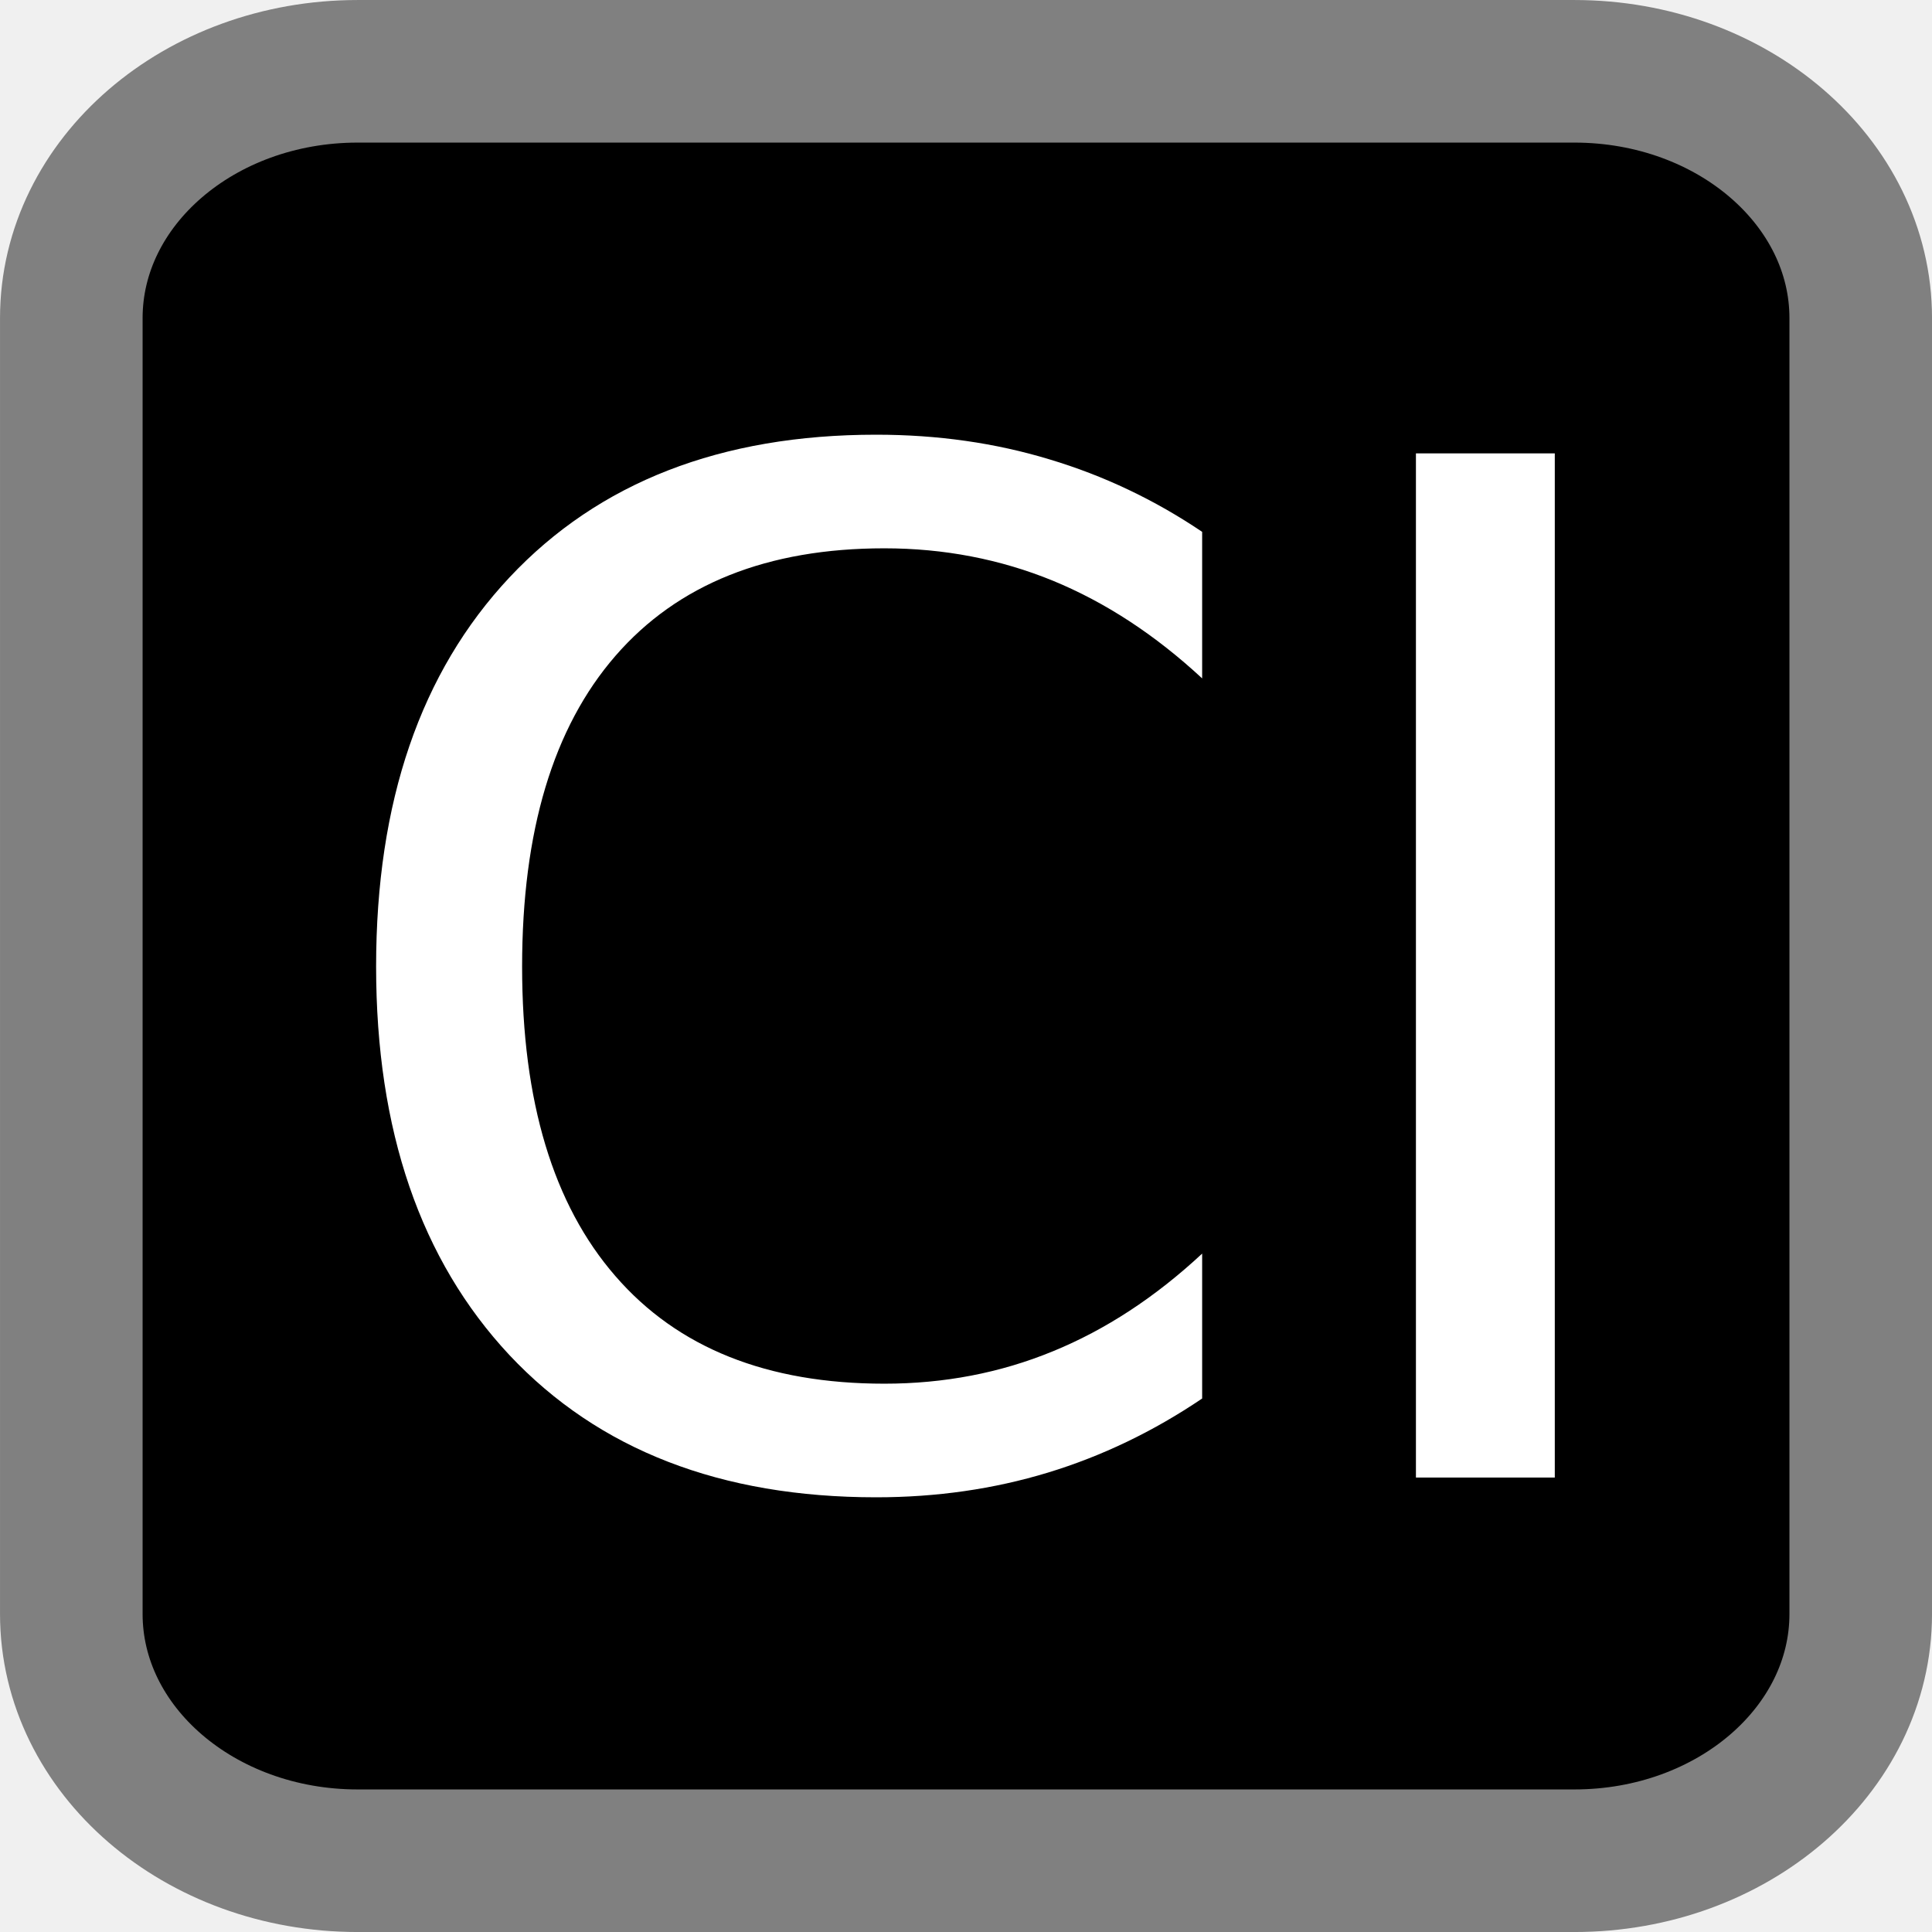
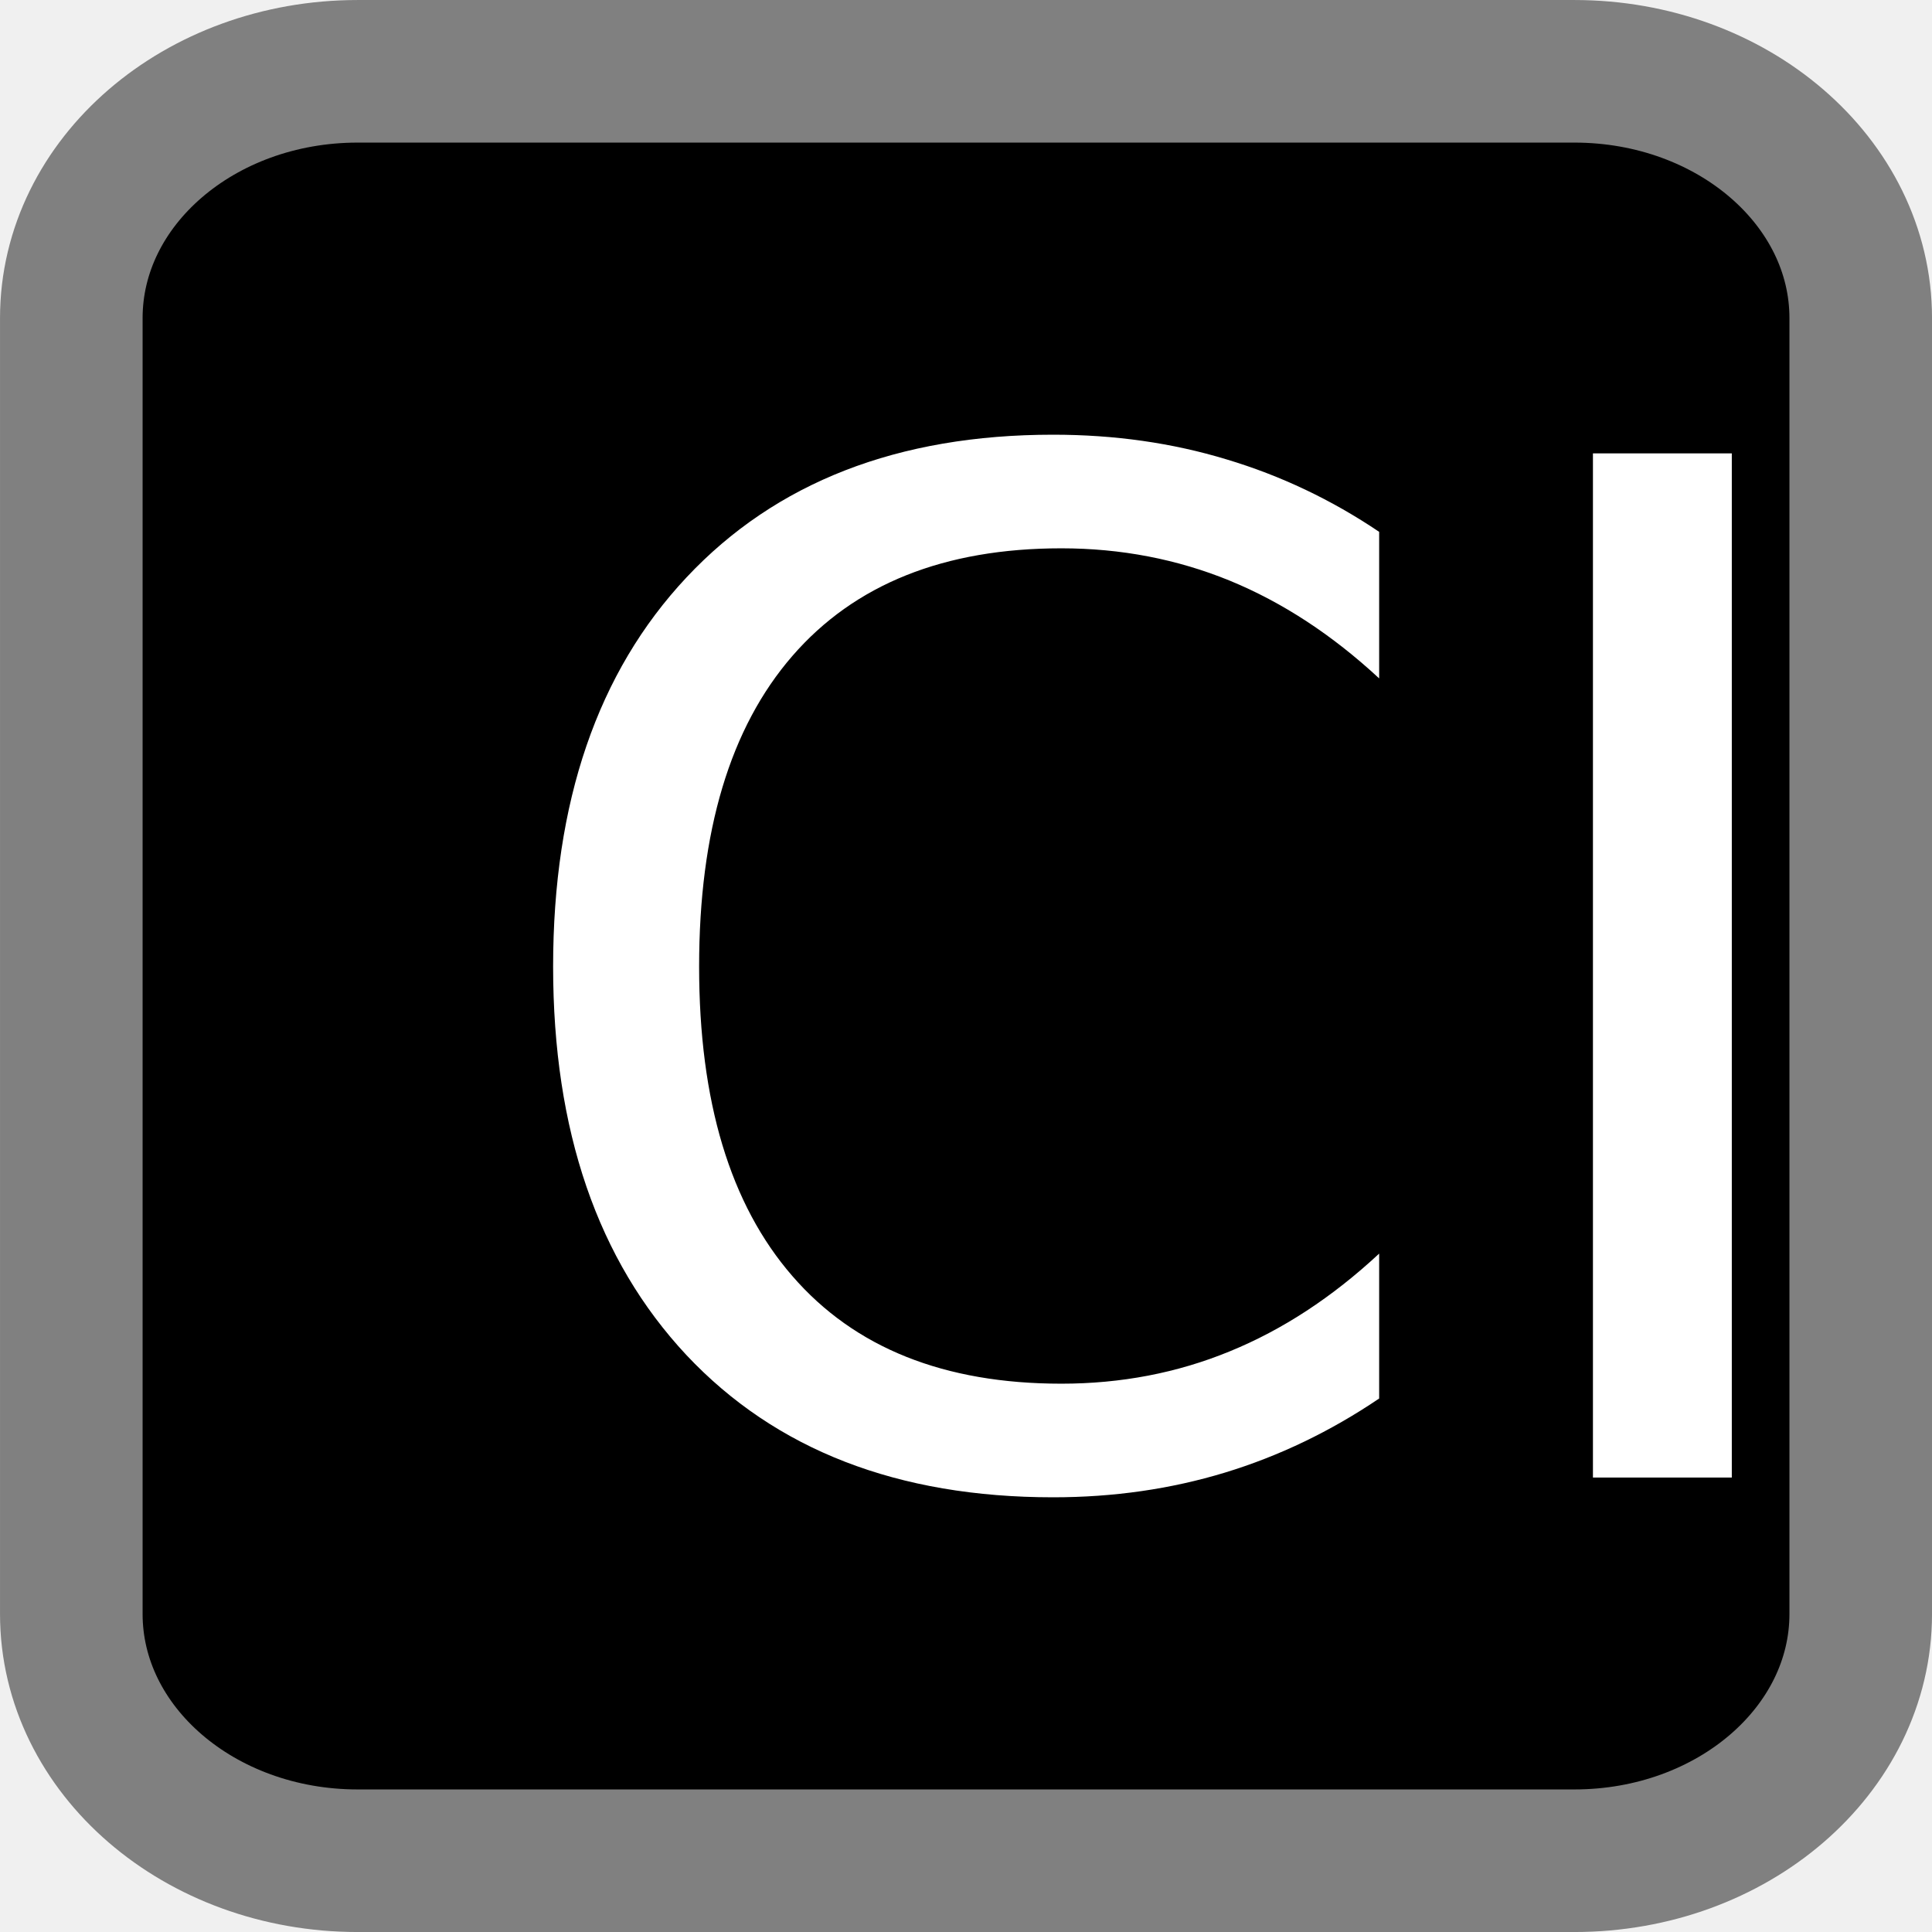
<svg xmlns="http://www.w3.org/2000/svg" version="1.0" width="55" height="55" id="svg2">
  <defs id="defs4" />
  <rect width="50.941" height="50.941" rx="8.151" ry="7.026" x="2.03" y="2.03" id="rect2817" style="fill:#000000;fill-opacity:1;stroke:#808080;stroke-width:4.059;stroke-miterlimit:4;stroke-opacity:1;stroke-dasharray:none" />
-   <text x="8.457" y="42.061" id="text2394" xml:space="preserve" style="font-size:40px;font-style:normal;font-weight:normal;fill:#ffffff;fill-opacity:1;stroke:none;font-family:Bitstream Vera Sans">
-     <tspan x="8.457" y="42.061" id="tspan2396">CI</tspan>
+   <text x="13.496" y="42.061" id="text2394" xml:space="preserve" style="font-size:40px;font-style:normal;font-weight:normal;fill:#ffffff;fill-opacity:1;stroke:none;font-family:Bitstream Vera Sans">
+     <tspan x="13.496" y="42.061" id="tspan2396">CI</tspan>
  </text>
</svg>
